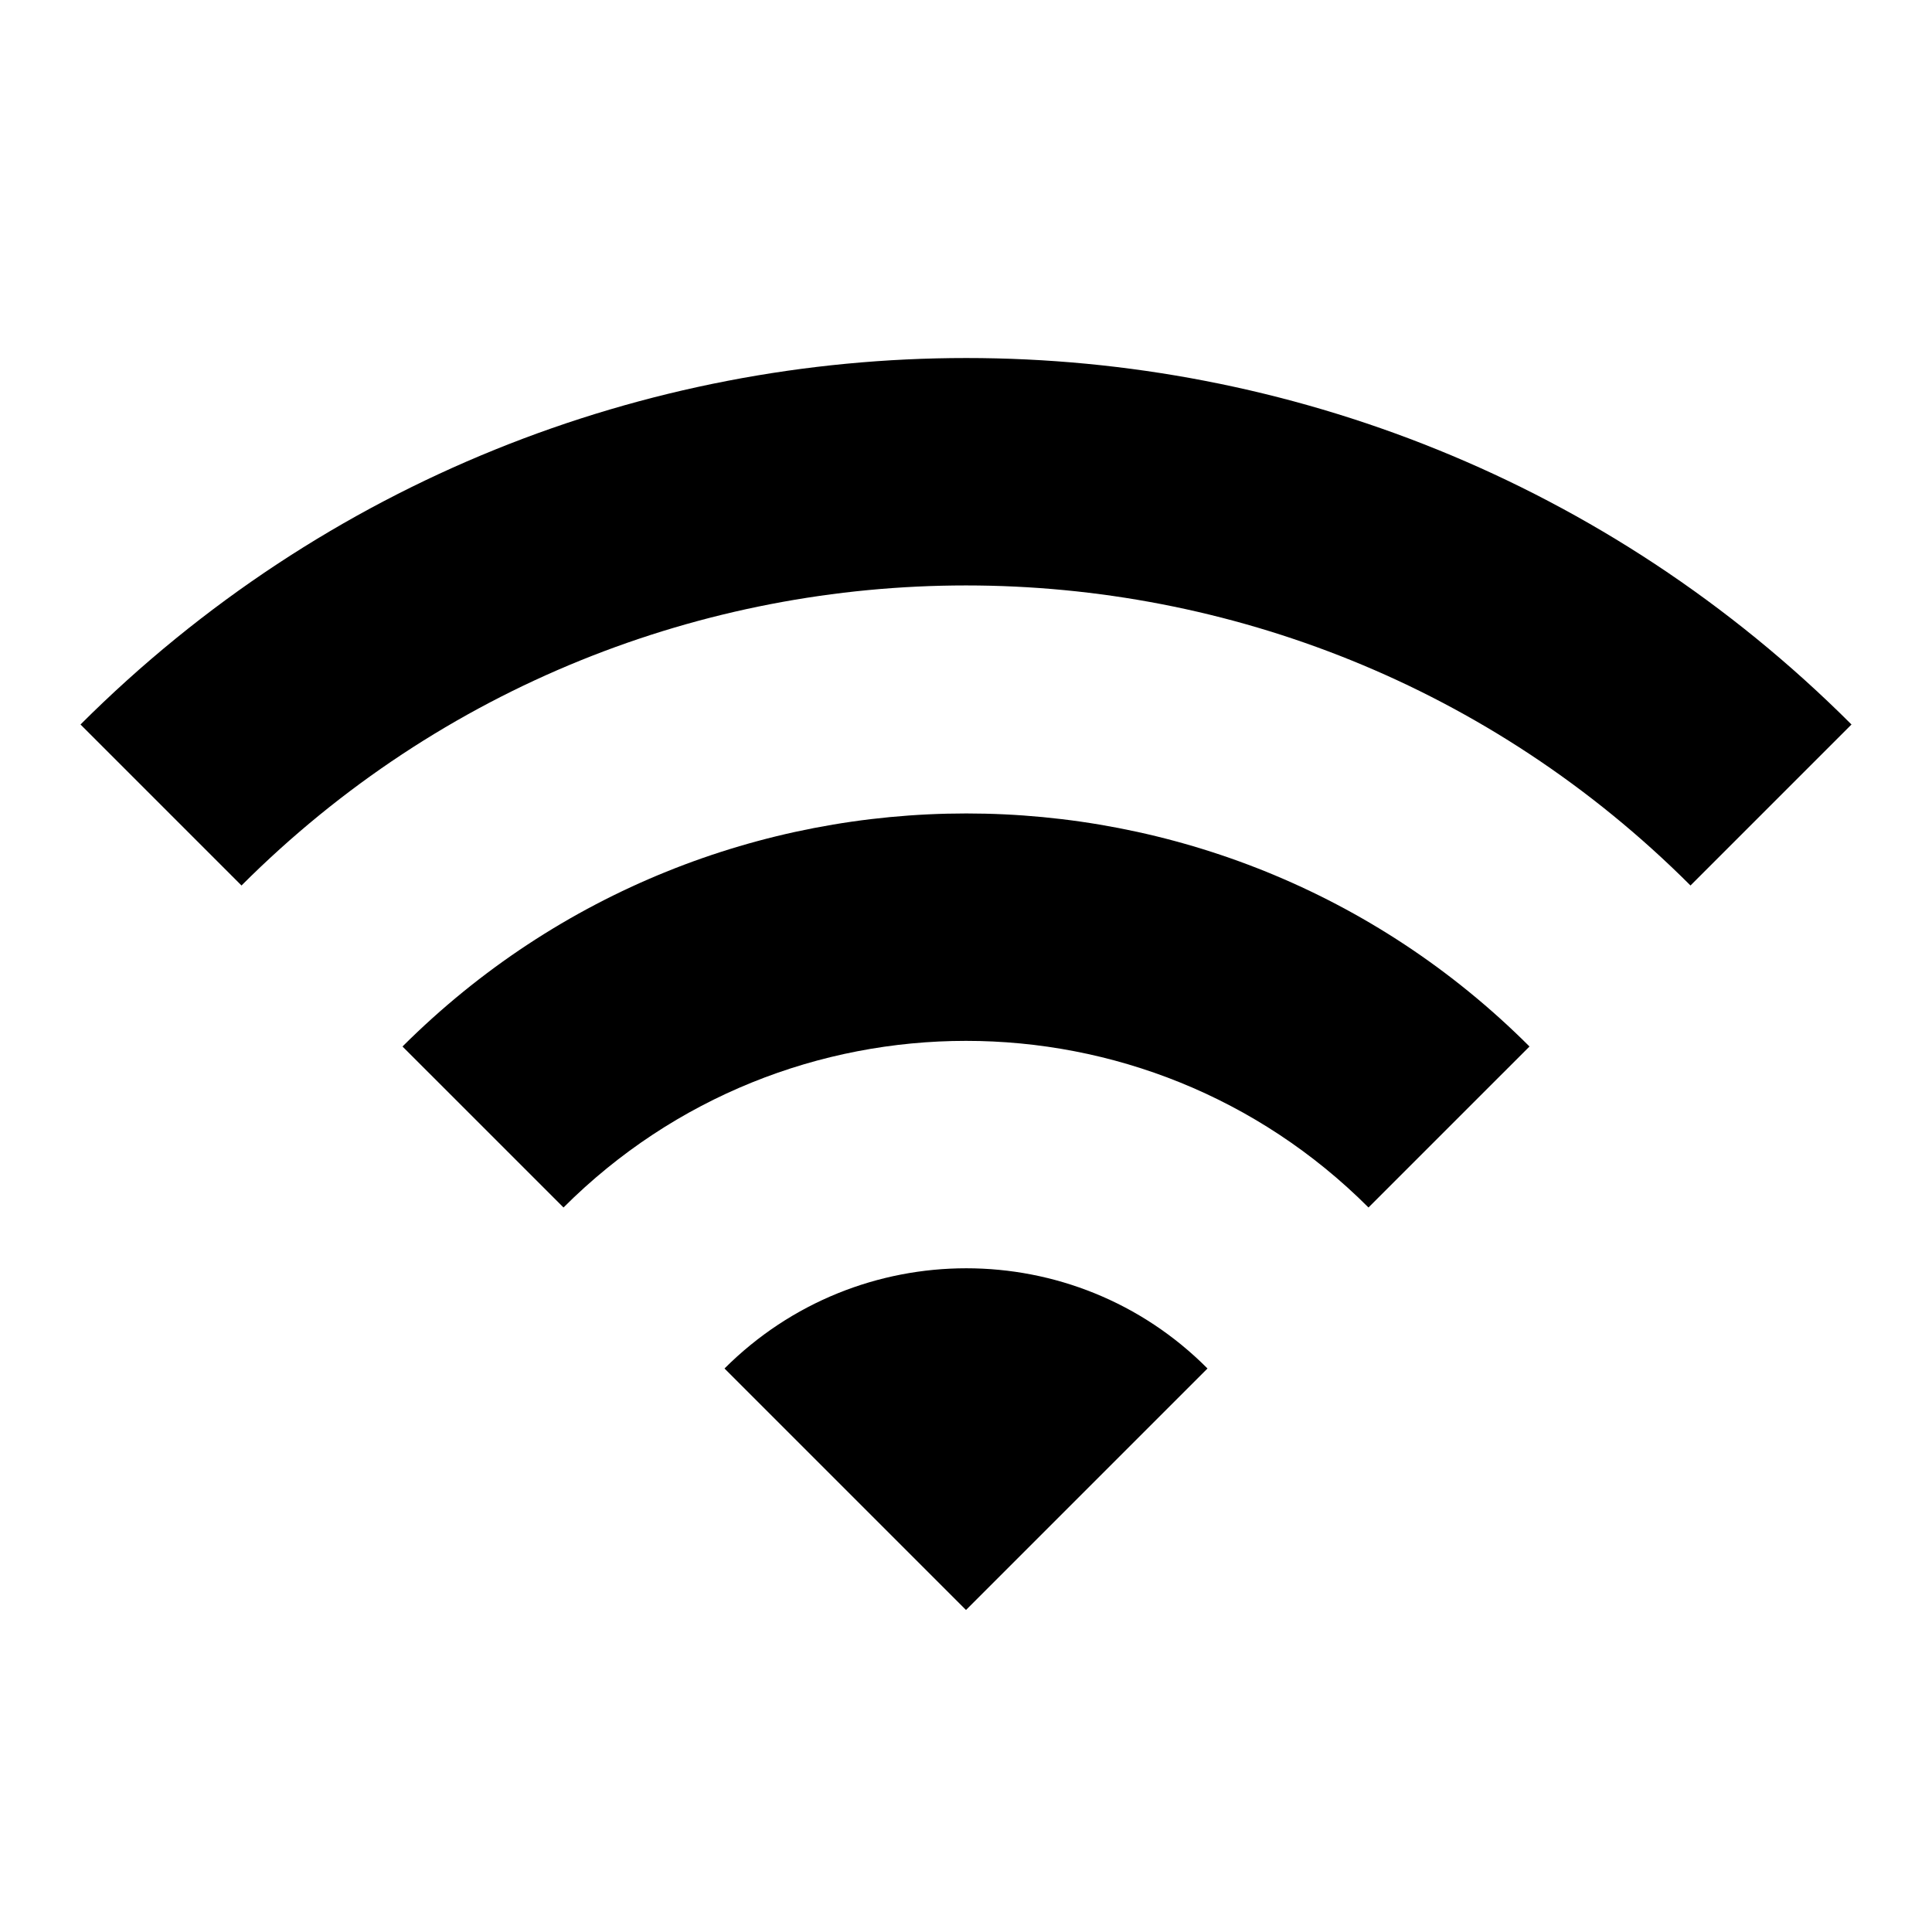
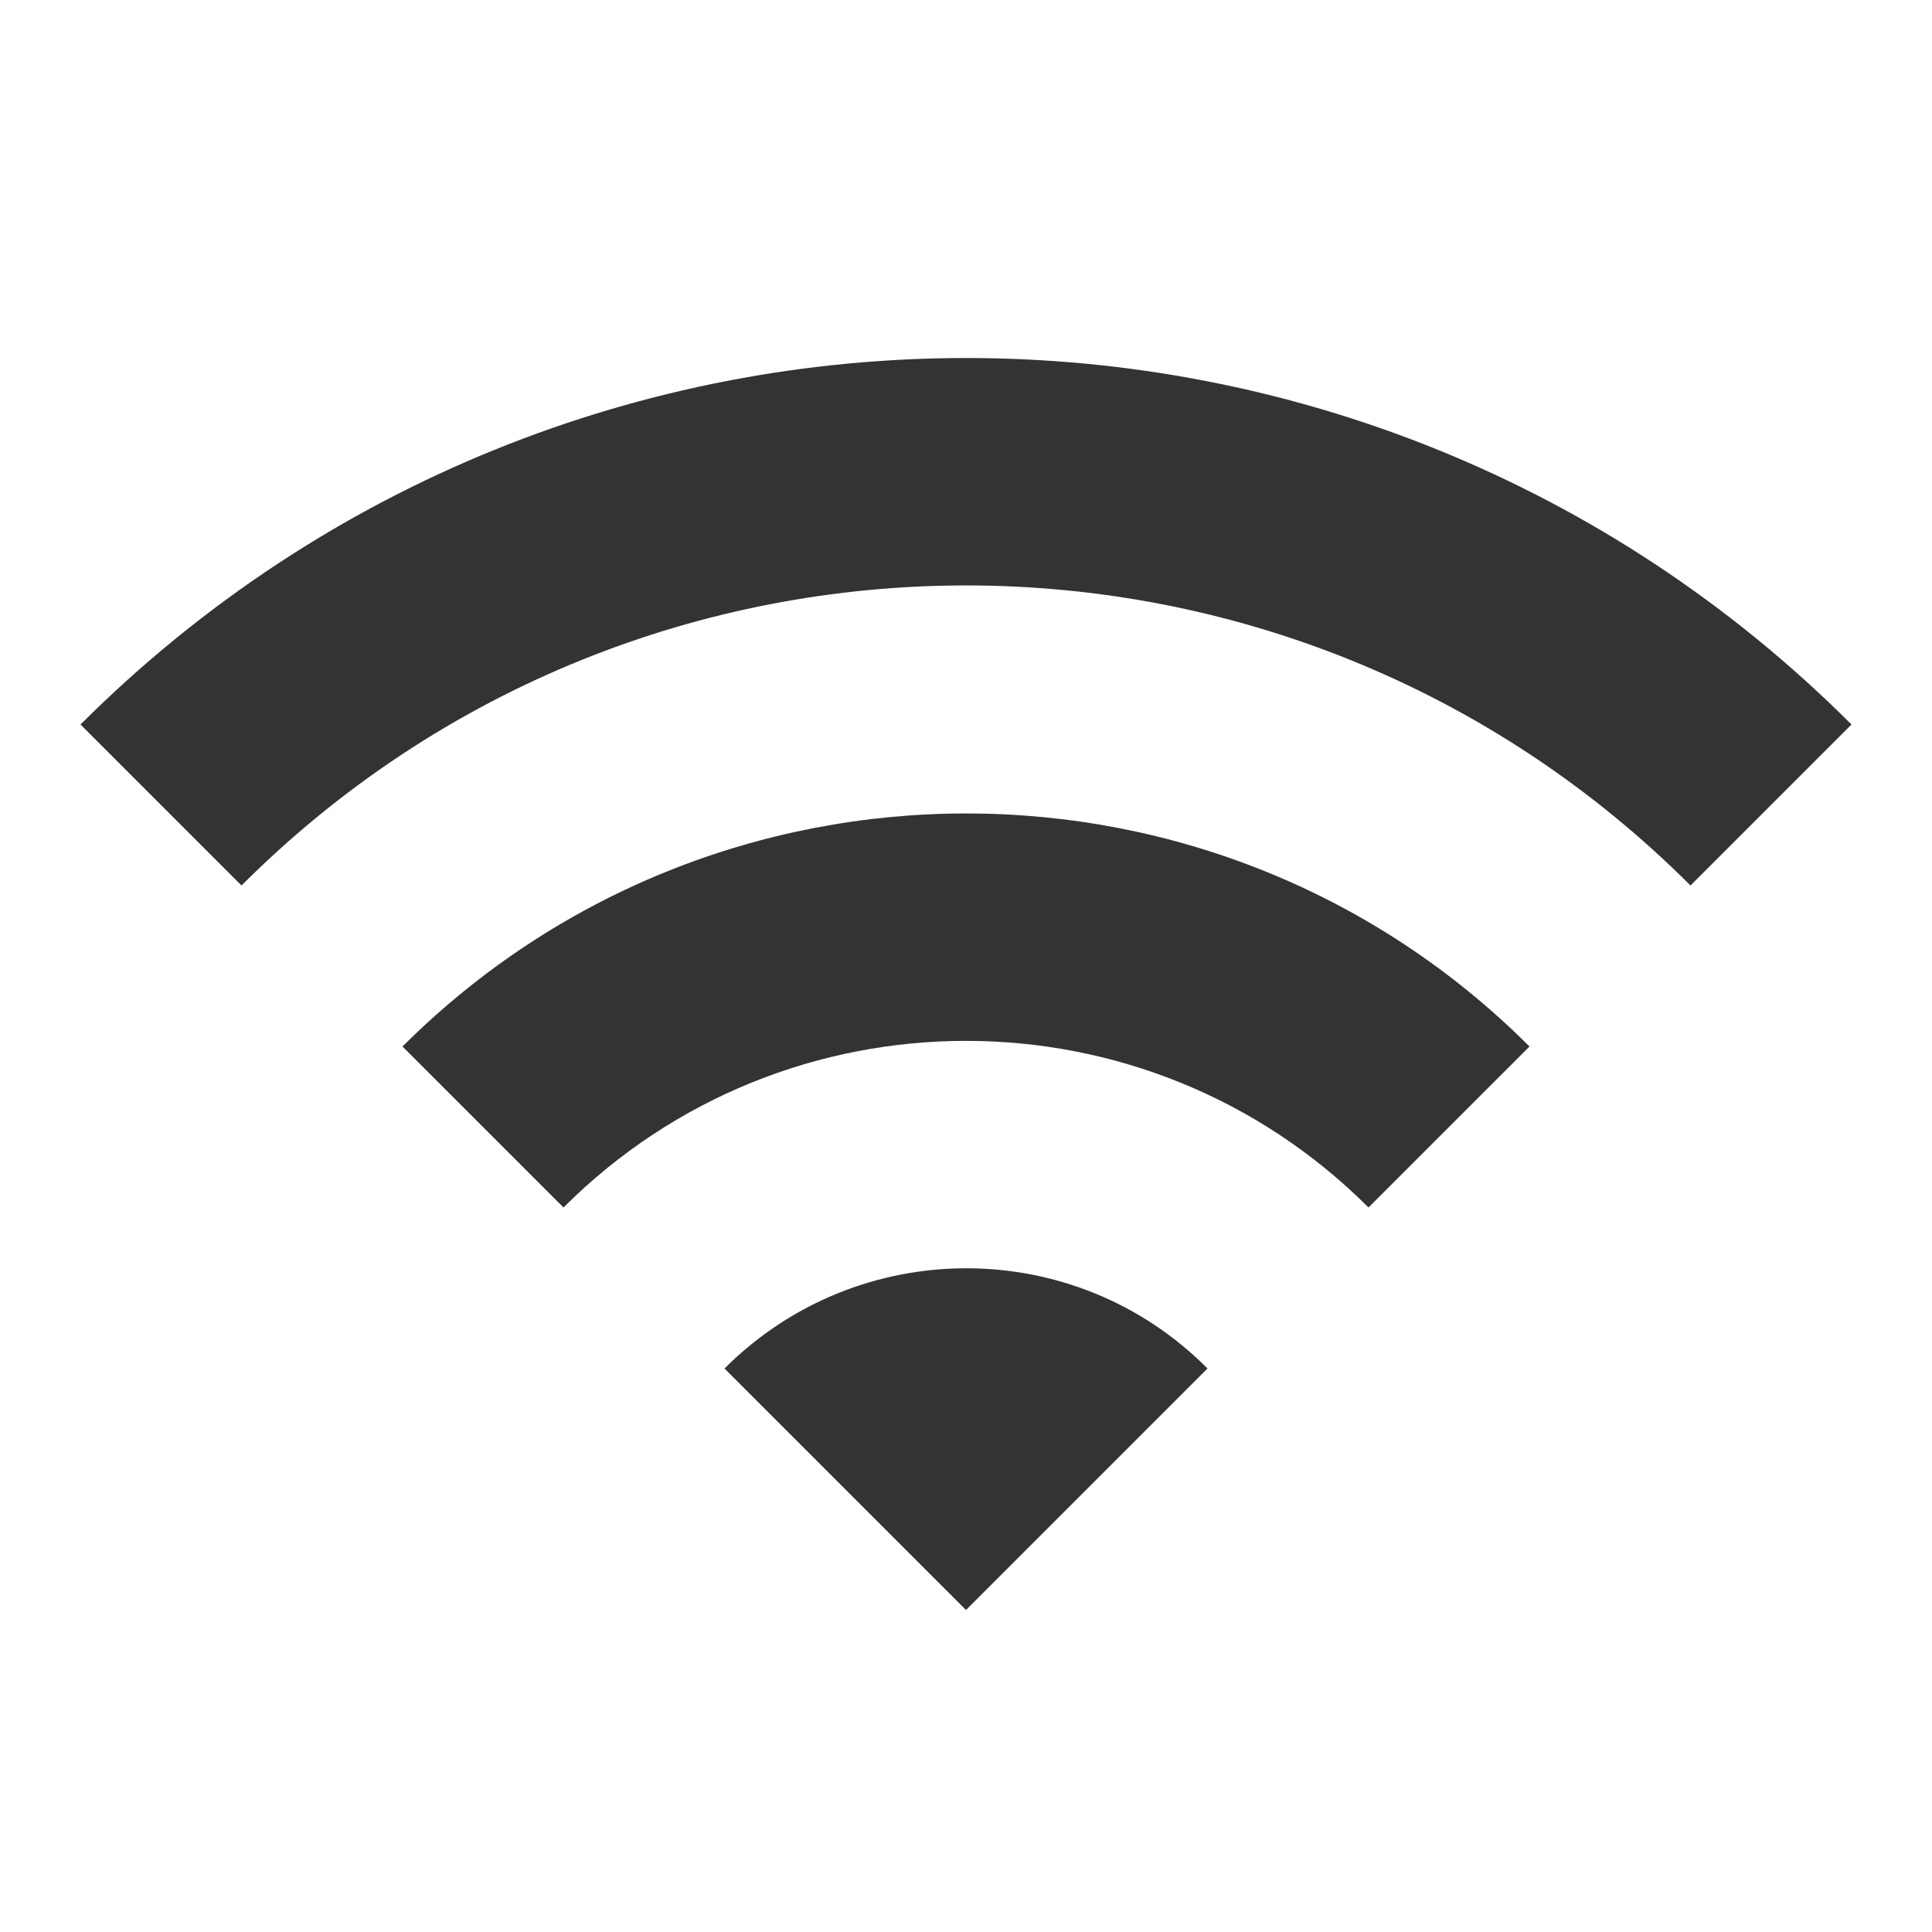
- <svg xmlns="http://www.w3.org/2000/svg" height="24" viewBox="0 0 24 24" width="24">
-   <path d="M0 0h24v24H0V0zm0 0h24v24H0V0z" fill="none" />
-   <path d="M1 9l2 2c4.97-4.97 13.03-4.97 18 0l2-2C16.93 2.93 7.08 2.93 1 9zm8 8l3 3 3-3c-1.65-1.66-4.34-1.66-6 0zm-4-4l2 2c2.76-2.76 7.24-2.76 10 0l2-2C15.14 9.14 8.87 9.14 5 13z" />
+ <svg xmlns="http://www.w3.org/2000/svg" width="24" height="24" viewBox="0 0 24 24" fill="none">
+   <path d="M1 9L3 11C7.97 6.03 16.03 6.03 21 11L23 9C16.93 2.93 7.08 2.93 1 9ZM9 17L12 20L15 17C13.35 15.34 10.66 15.34 9 17ZM5 13L7 15C9.76 12.24 14.24 12.24 17 15L19 13C15.14 9.14 8.87 9.14 5 13Z" fill="#333333" />
</svg>
